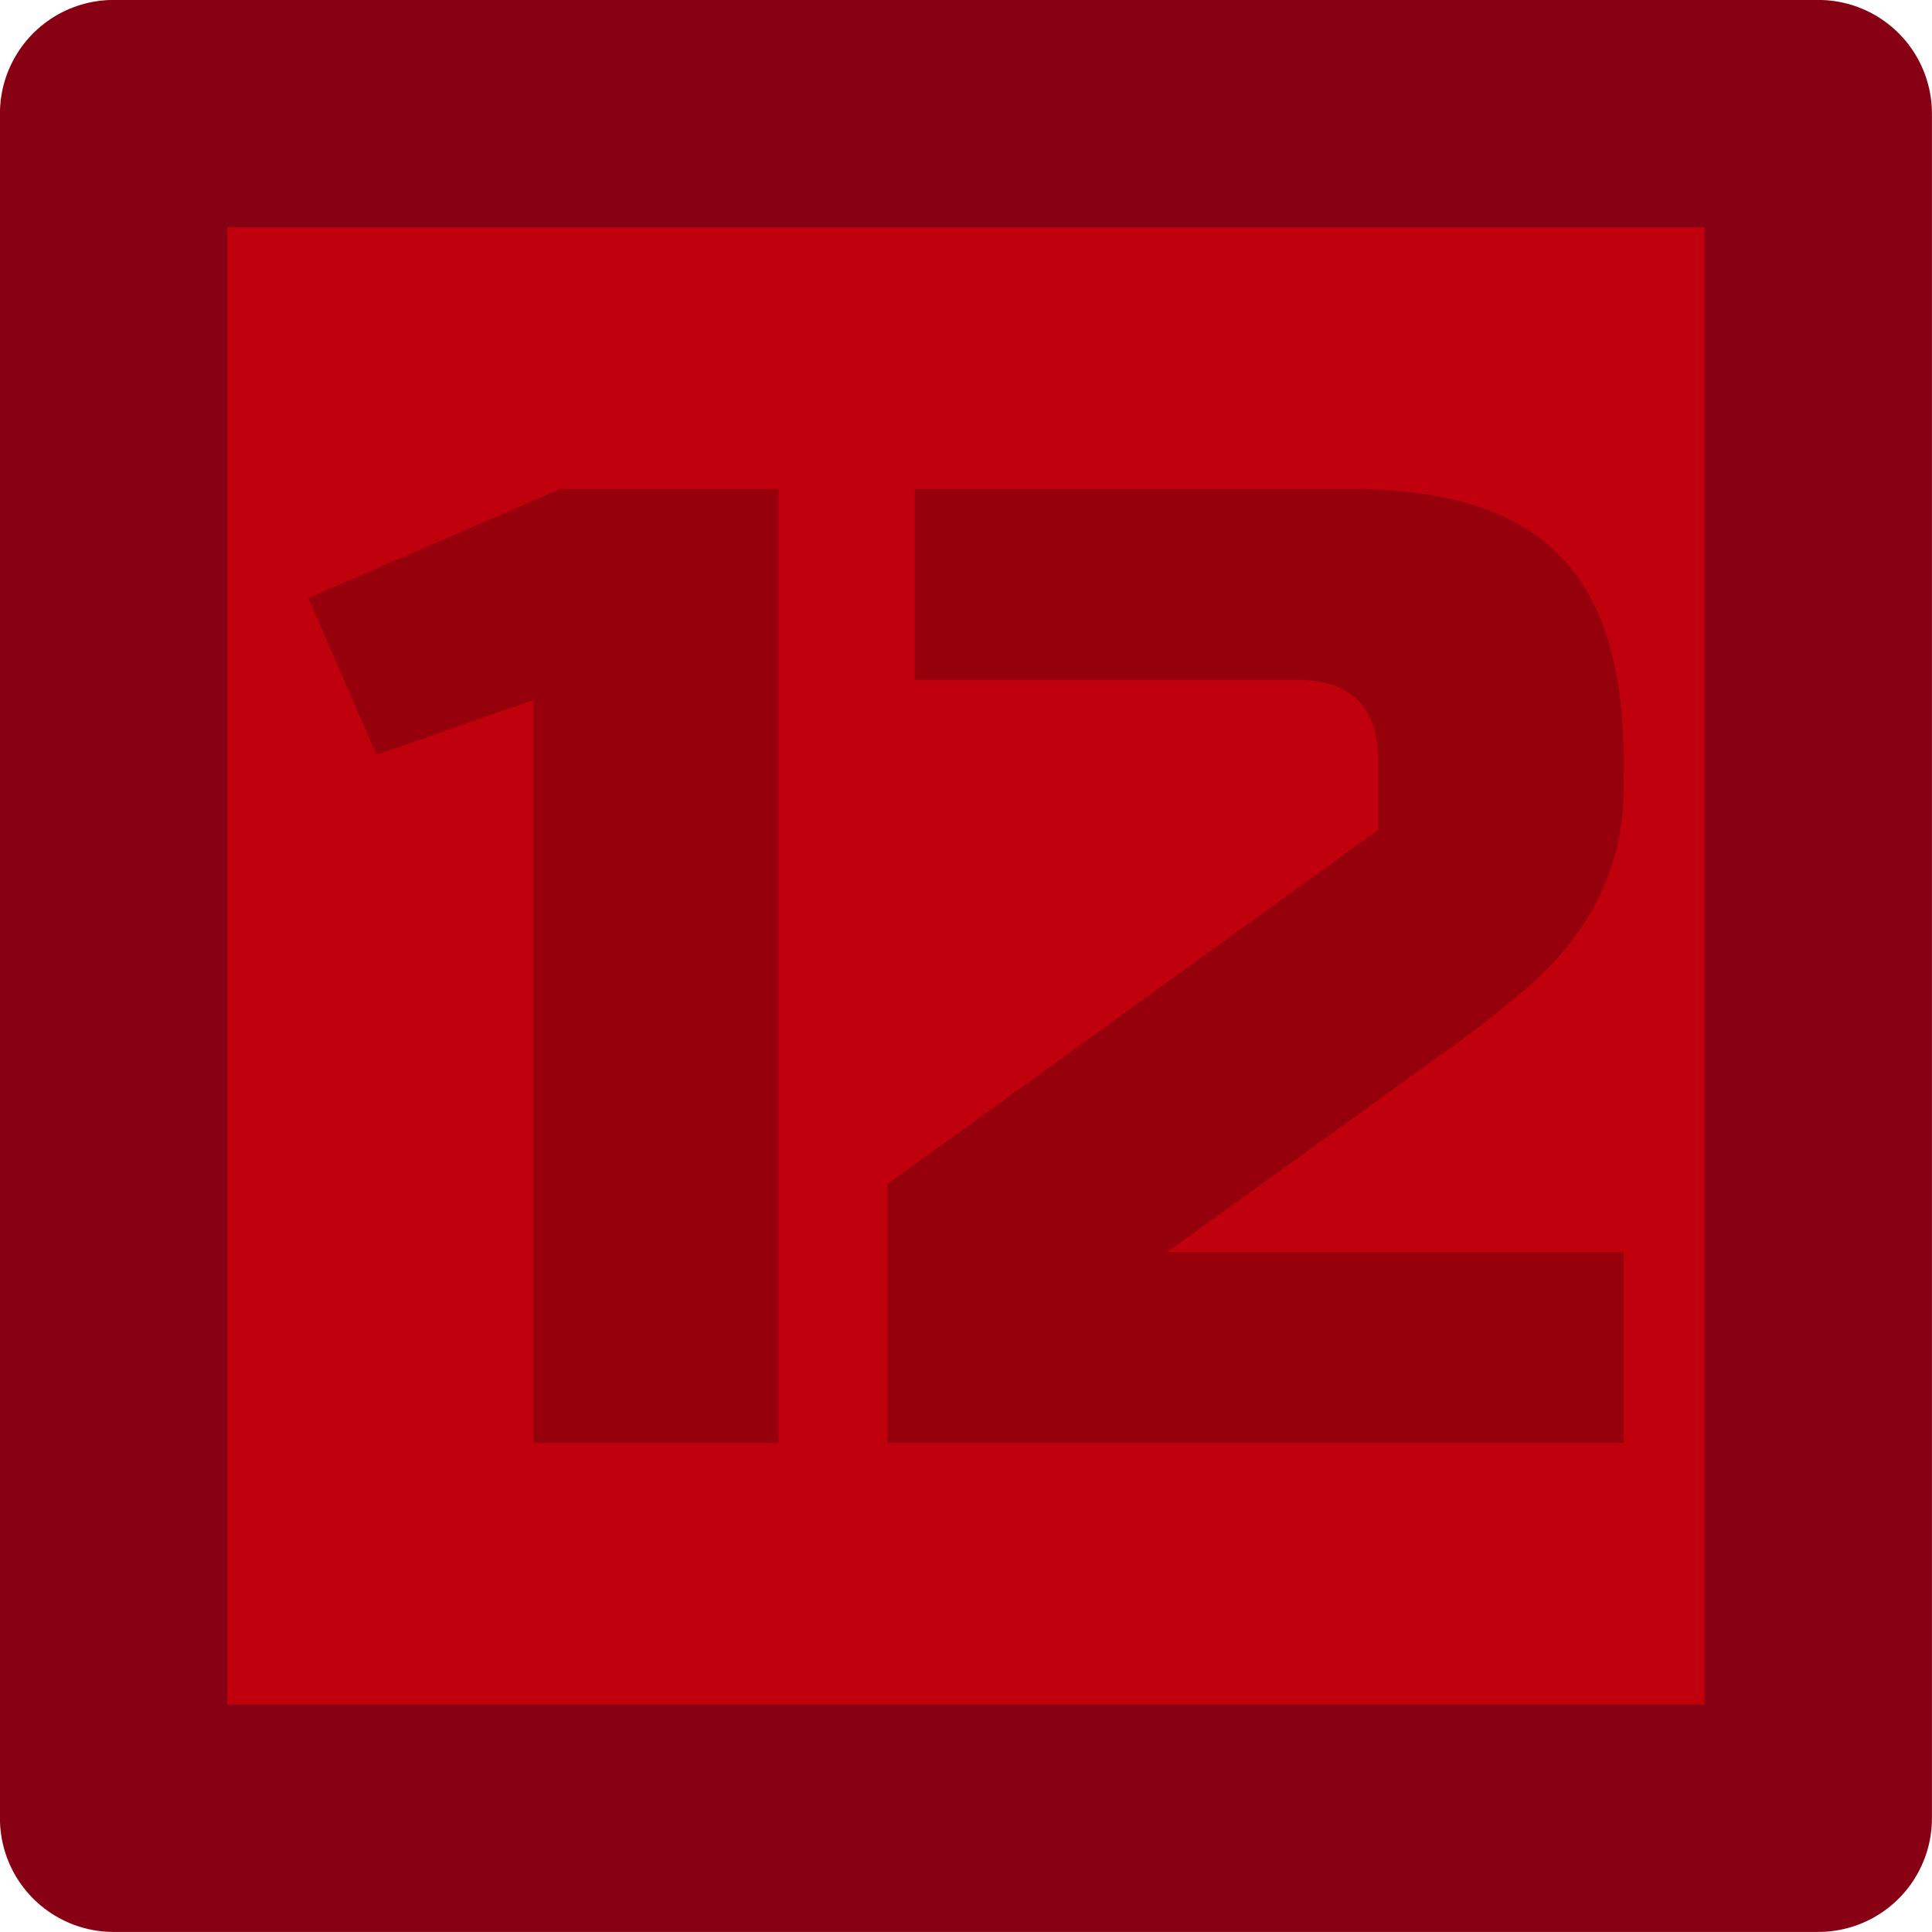
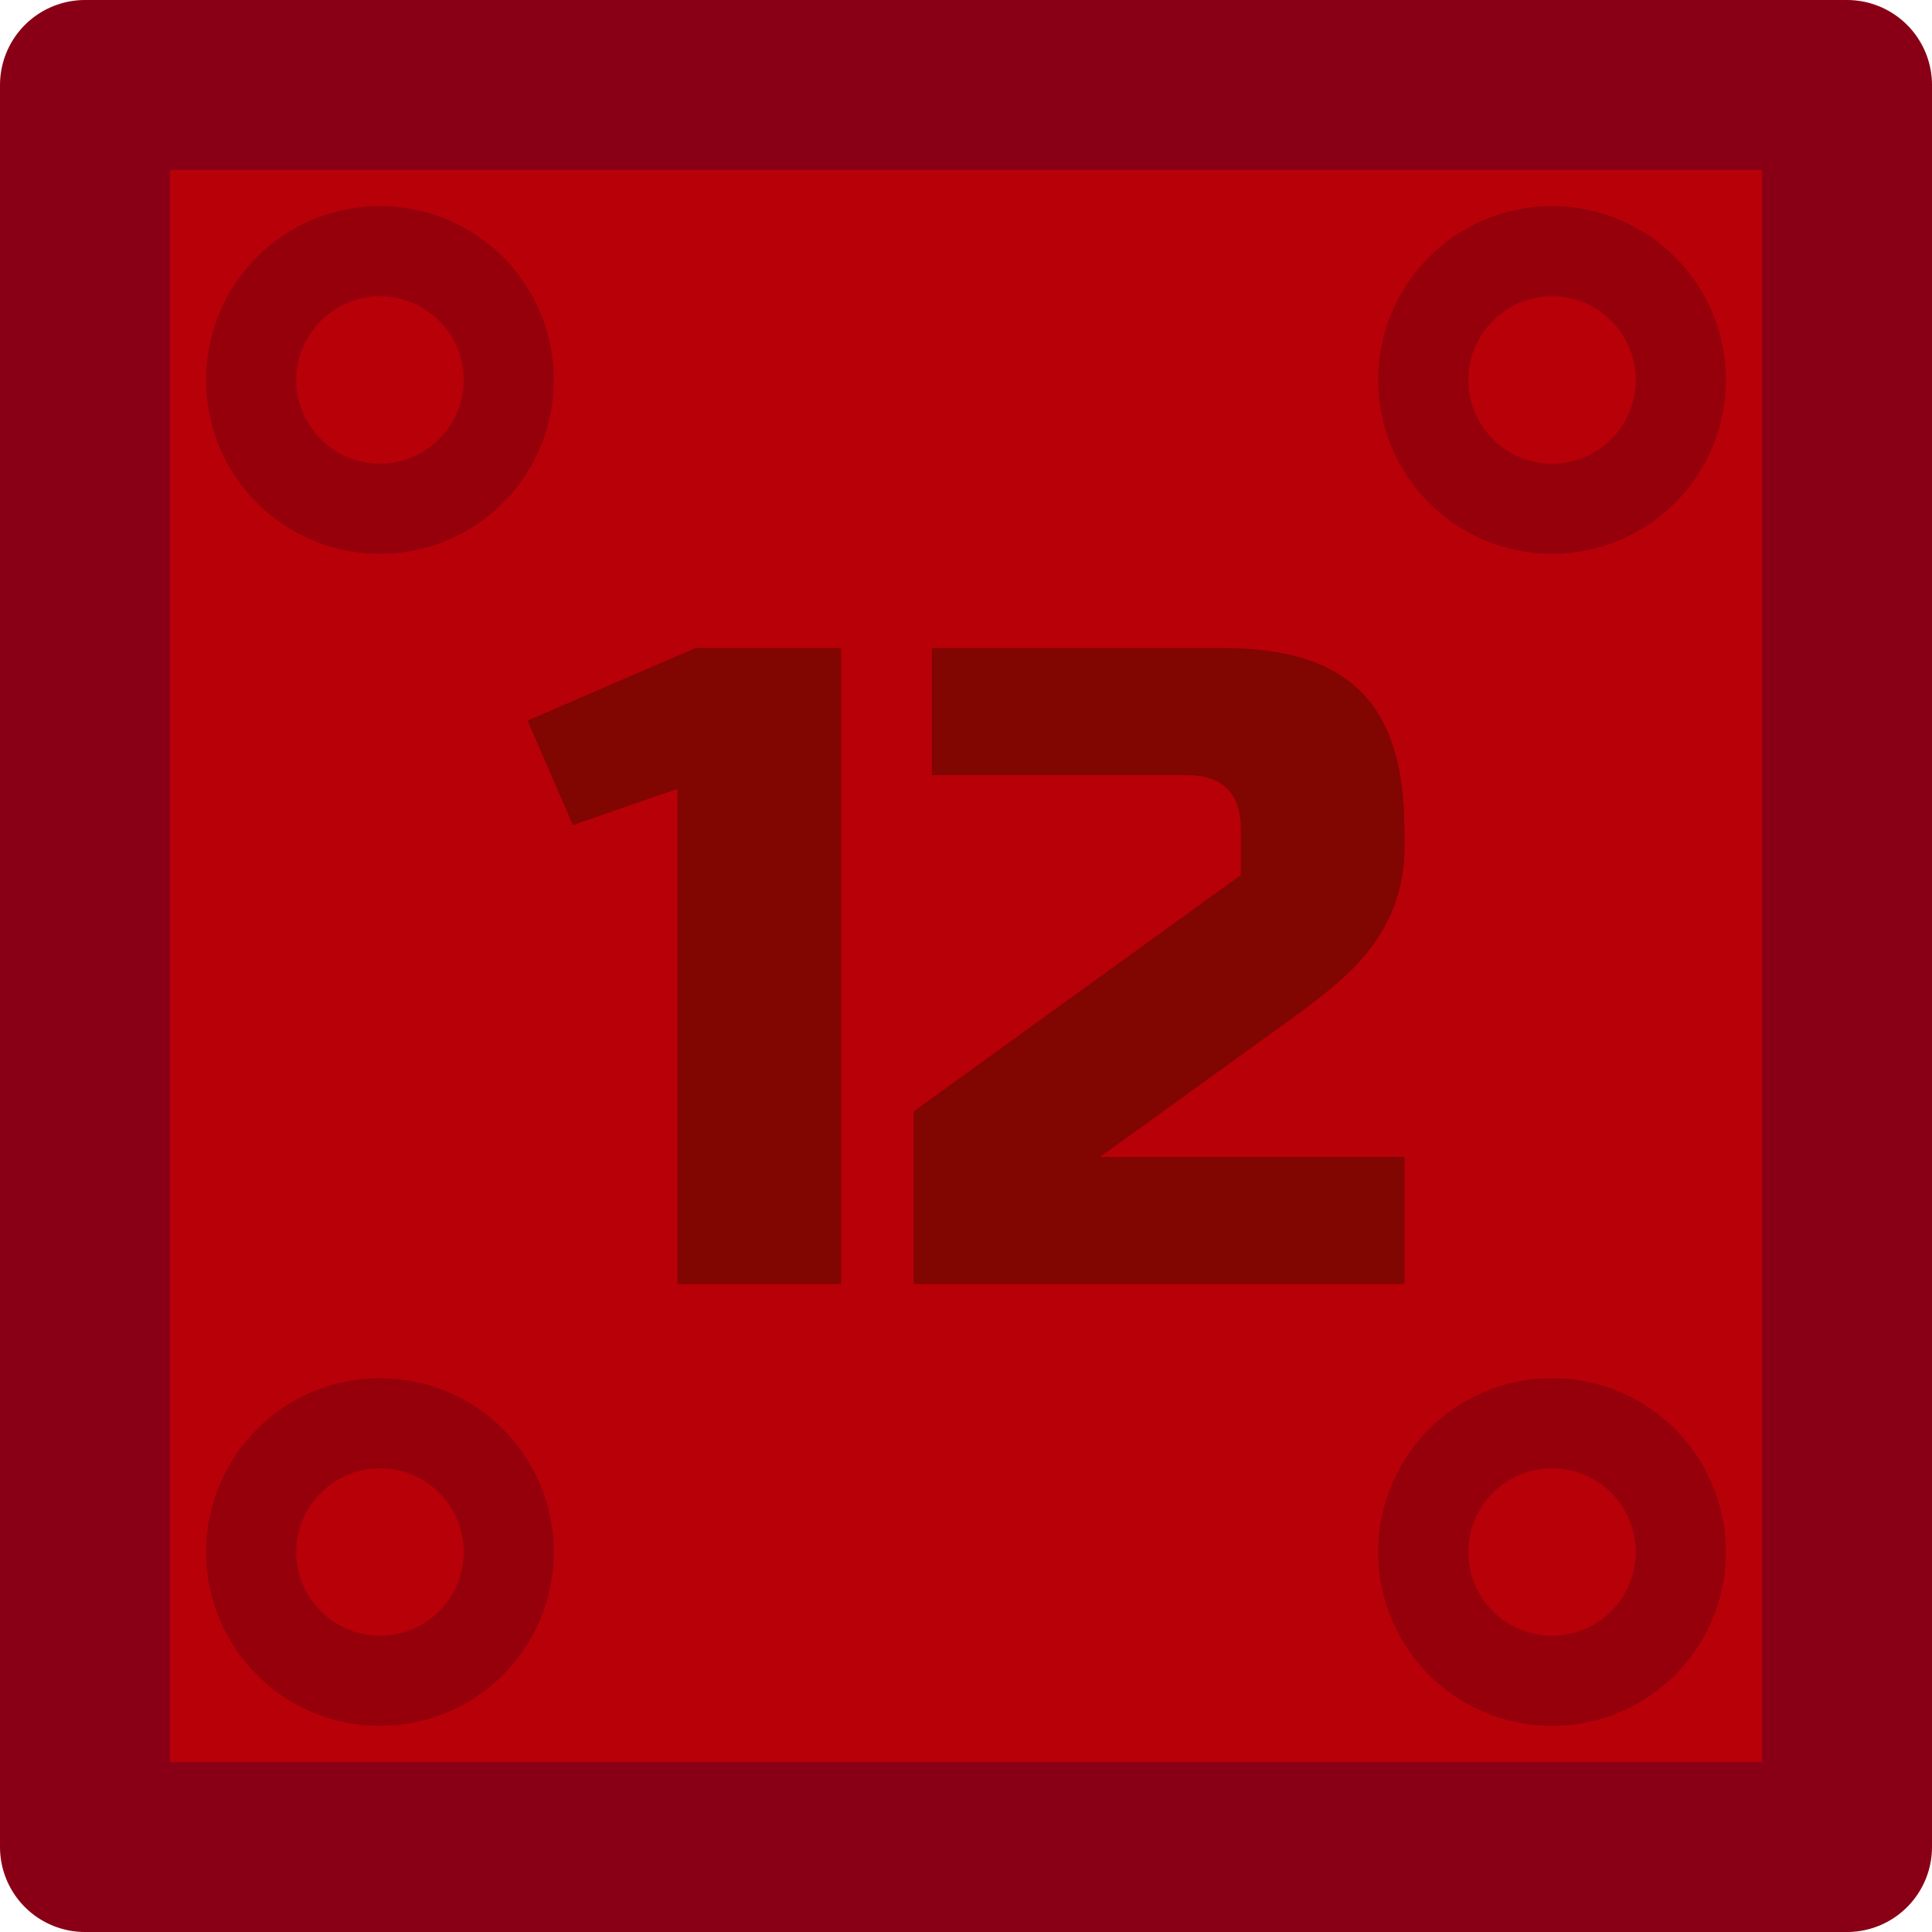
<svg xmlns="http://www.w3.org/2000/svg" width="15mm" height="15mm" viewBox="0 0 15 15" version="1.1" id="svg1">
  <defs id="defs1" />
  <g id="layer1">
-     <rect style="fill:#c0000d;fill-opacity:1;stroke:#880013;stroke-width:1.765;stroke-linecap:round;stroke-linejoin:round;stroke-dasharray:none;stroke-opacity:1" id="rect1" width="13.235" height="13.235" x="0.882" y="0.882" />
-     <path d="M 4.14,11.204 V 5.436 L 2.923,5.86 2.394,4.643 4.351,3.796 H 6.045 V 11.204 Z M 12.606,6.124 q 0,0.9 -0.762,1.556 -0.233,0.201 -0.508,0.402 L 9.061,9.722 h 3.545 v 1.482 H 6.891 V 9.193 L 10.701,6.442 v -0.529 q 0,-0.635 -0.635,-0.635 H 7.103 v -1.482 h 3.387 q 1.111,0 1.609,0.508 0.508,0.497 0.508,1.609 z" id="text1" style="font-size:10.583px;font-family:'Russo One';-inkscape-font-specification:'Russo One, Normal';fill:#96000b;stroke-linecap:round;stroke-linejoin:round;fill-opacity:1" aria-label="12" />
+     <rect style="fill:#b80009;fill-opacity:1;stroke:#890016;stroke-width:1.32;stroke-linecap:round;stroke-linejoin:round;stroke-dasharray:none;stroke-opacity:1" id="rect1" width="13.68" height="13.68" x="0.66" y="0.66" />
+     <g id="g3" style="stroke:#b6071f;stroke-opacity:1;stroke-width:0.7;stroke-dasharray:none">
+       <circle style="fill:none;stroke:#95000a;stroke-width:0.7;stroke-dasharray:none;stroke-opacity:1" id="path1" cx="2.95" cy="2.95" r="1" />
+       <circle style="fill:none;stroke:#95000a;stroke-width:0.7;stroke-dasharray:none;stroke-opacity:1" id="circle1" cx="12.05" cy="2.95" r="1" />
+       <circle style="fill:none;stroke:#95000a;stroke-width:0.7;stroke-dasharray:none;stroke-opacity:1" id="path1-8" cx="2.95" cy="12.05" r="1" />
+       <circle style="fill:none;stroke:#95000a;stroke-width:0.7;stroke-dasharray:none;stroke-opacity:1" id="circle1-8" cx="12.05" cy="12.05" r="1" />
+     </g>
+     <path d="M 5.26,9.969 V 6.124 L 4.448,6.406 4.096,5.595 5.401,5.031 H 6.53 V 9.969 Z M 10.904,6.583 q 0,0.6 -0.508,1.037 -0.155,0.134 -0.339,0.268 L 8.541,8.982 H 10.904 V 9.969 H 7.094 V 8.629 L 9.634,6.794 v -0.353 q 0,-0.423 -0.423,-0.423 H 7.235 V 5.031 h 2.258 q 0.741,0 1.072,0.339 0.339,0.332 0.339,1.072 z" id="text1" style="font-size:7.056px;font-family:'Russo One';-inkscape-font-specification:'Russo One, Normal';fill:#810500" aria-label="12" />
  </g>
</svg>
